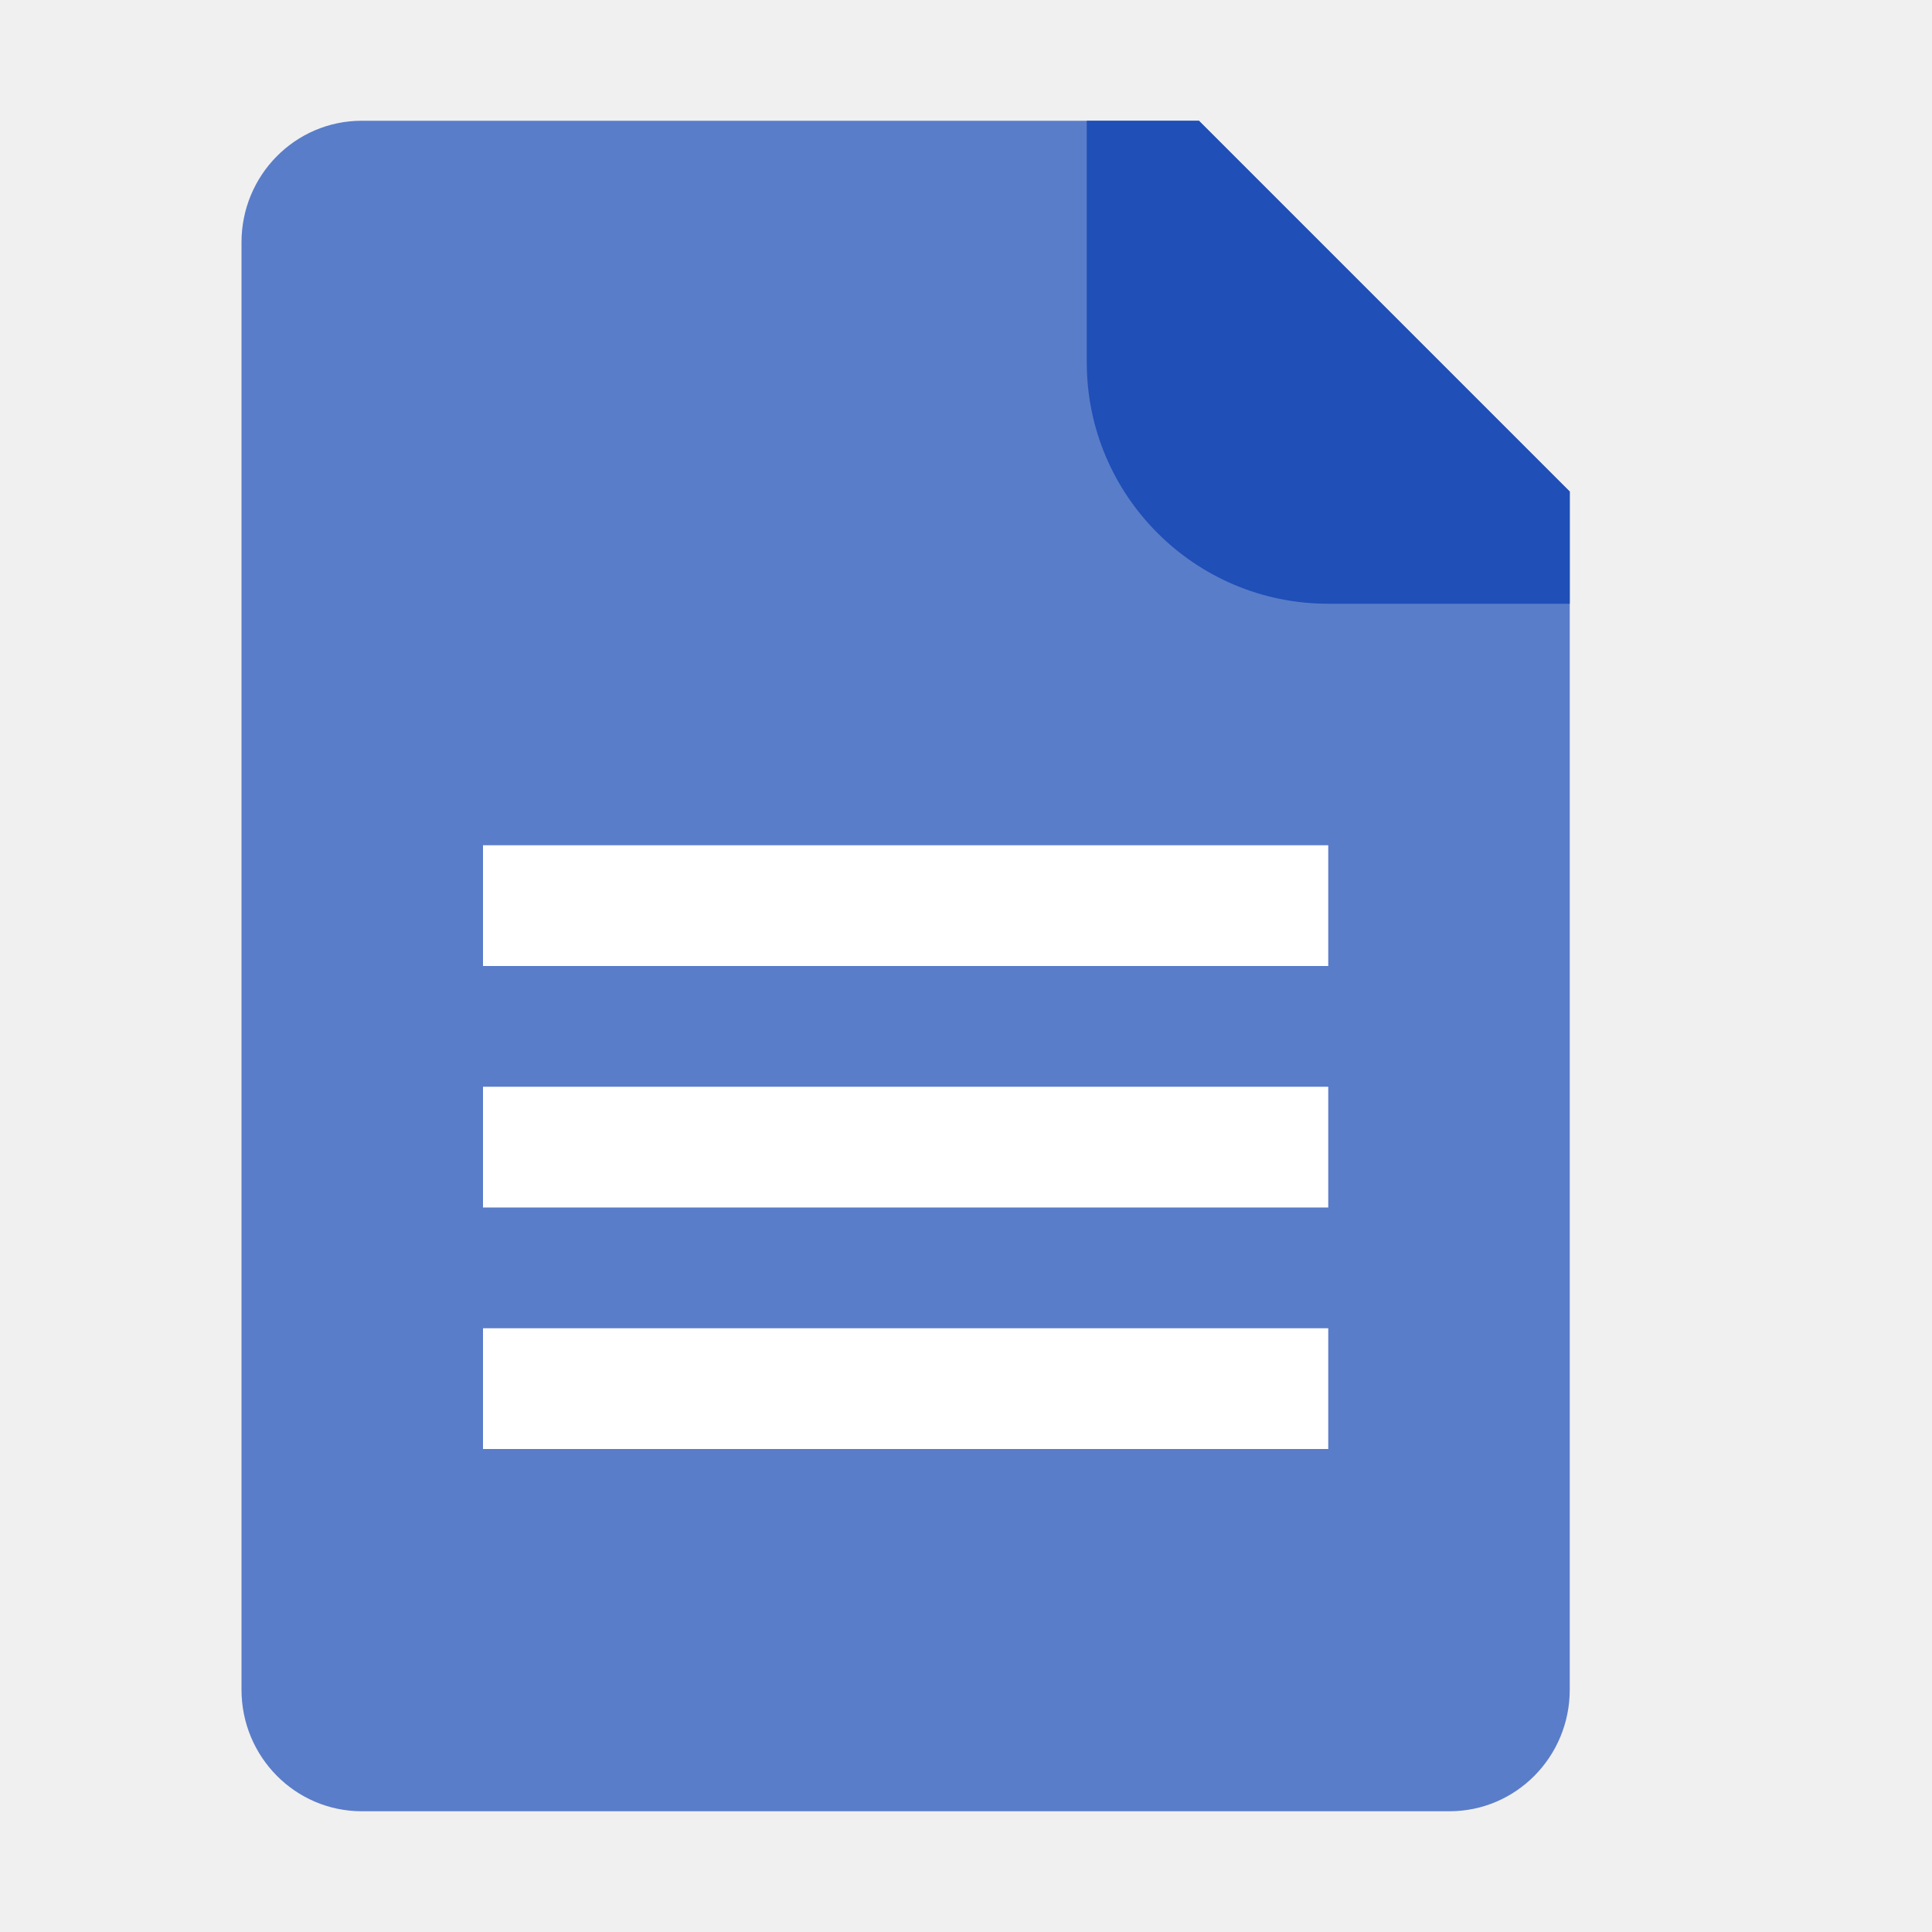
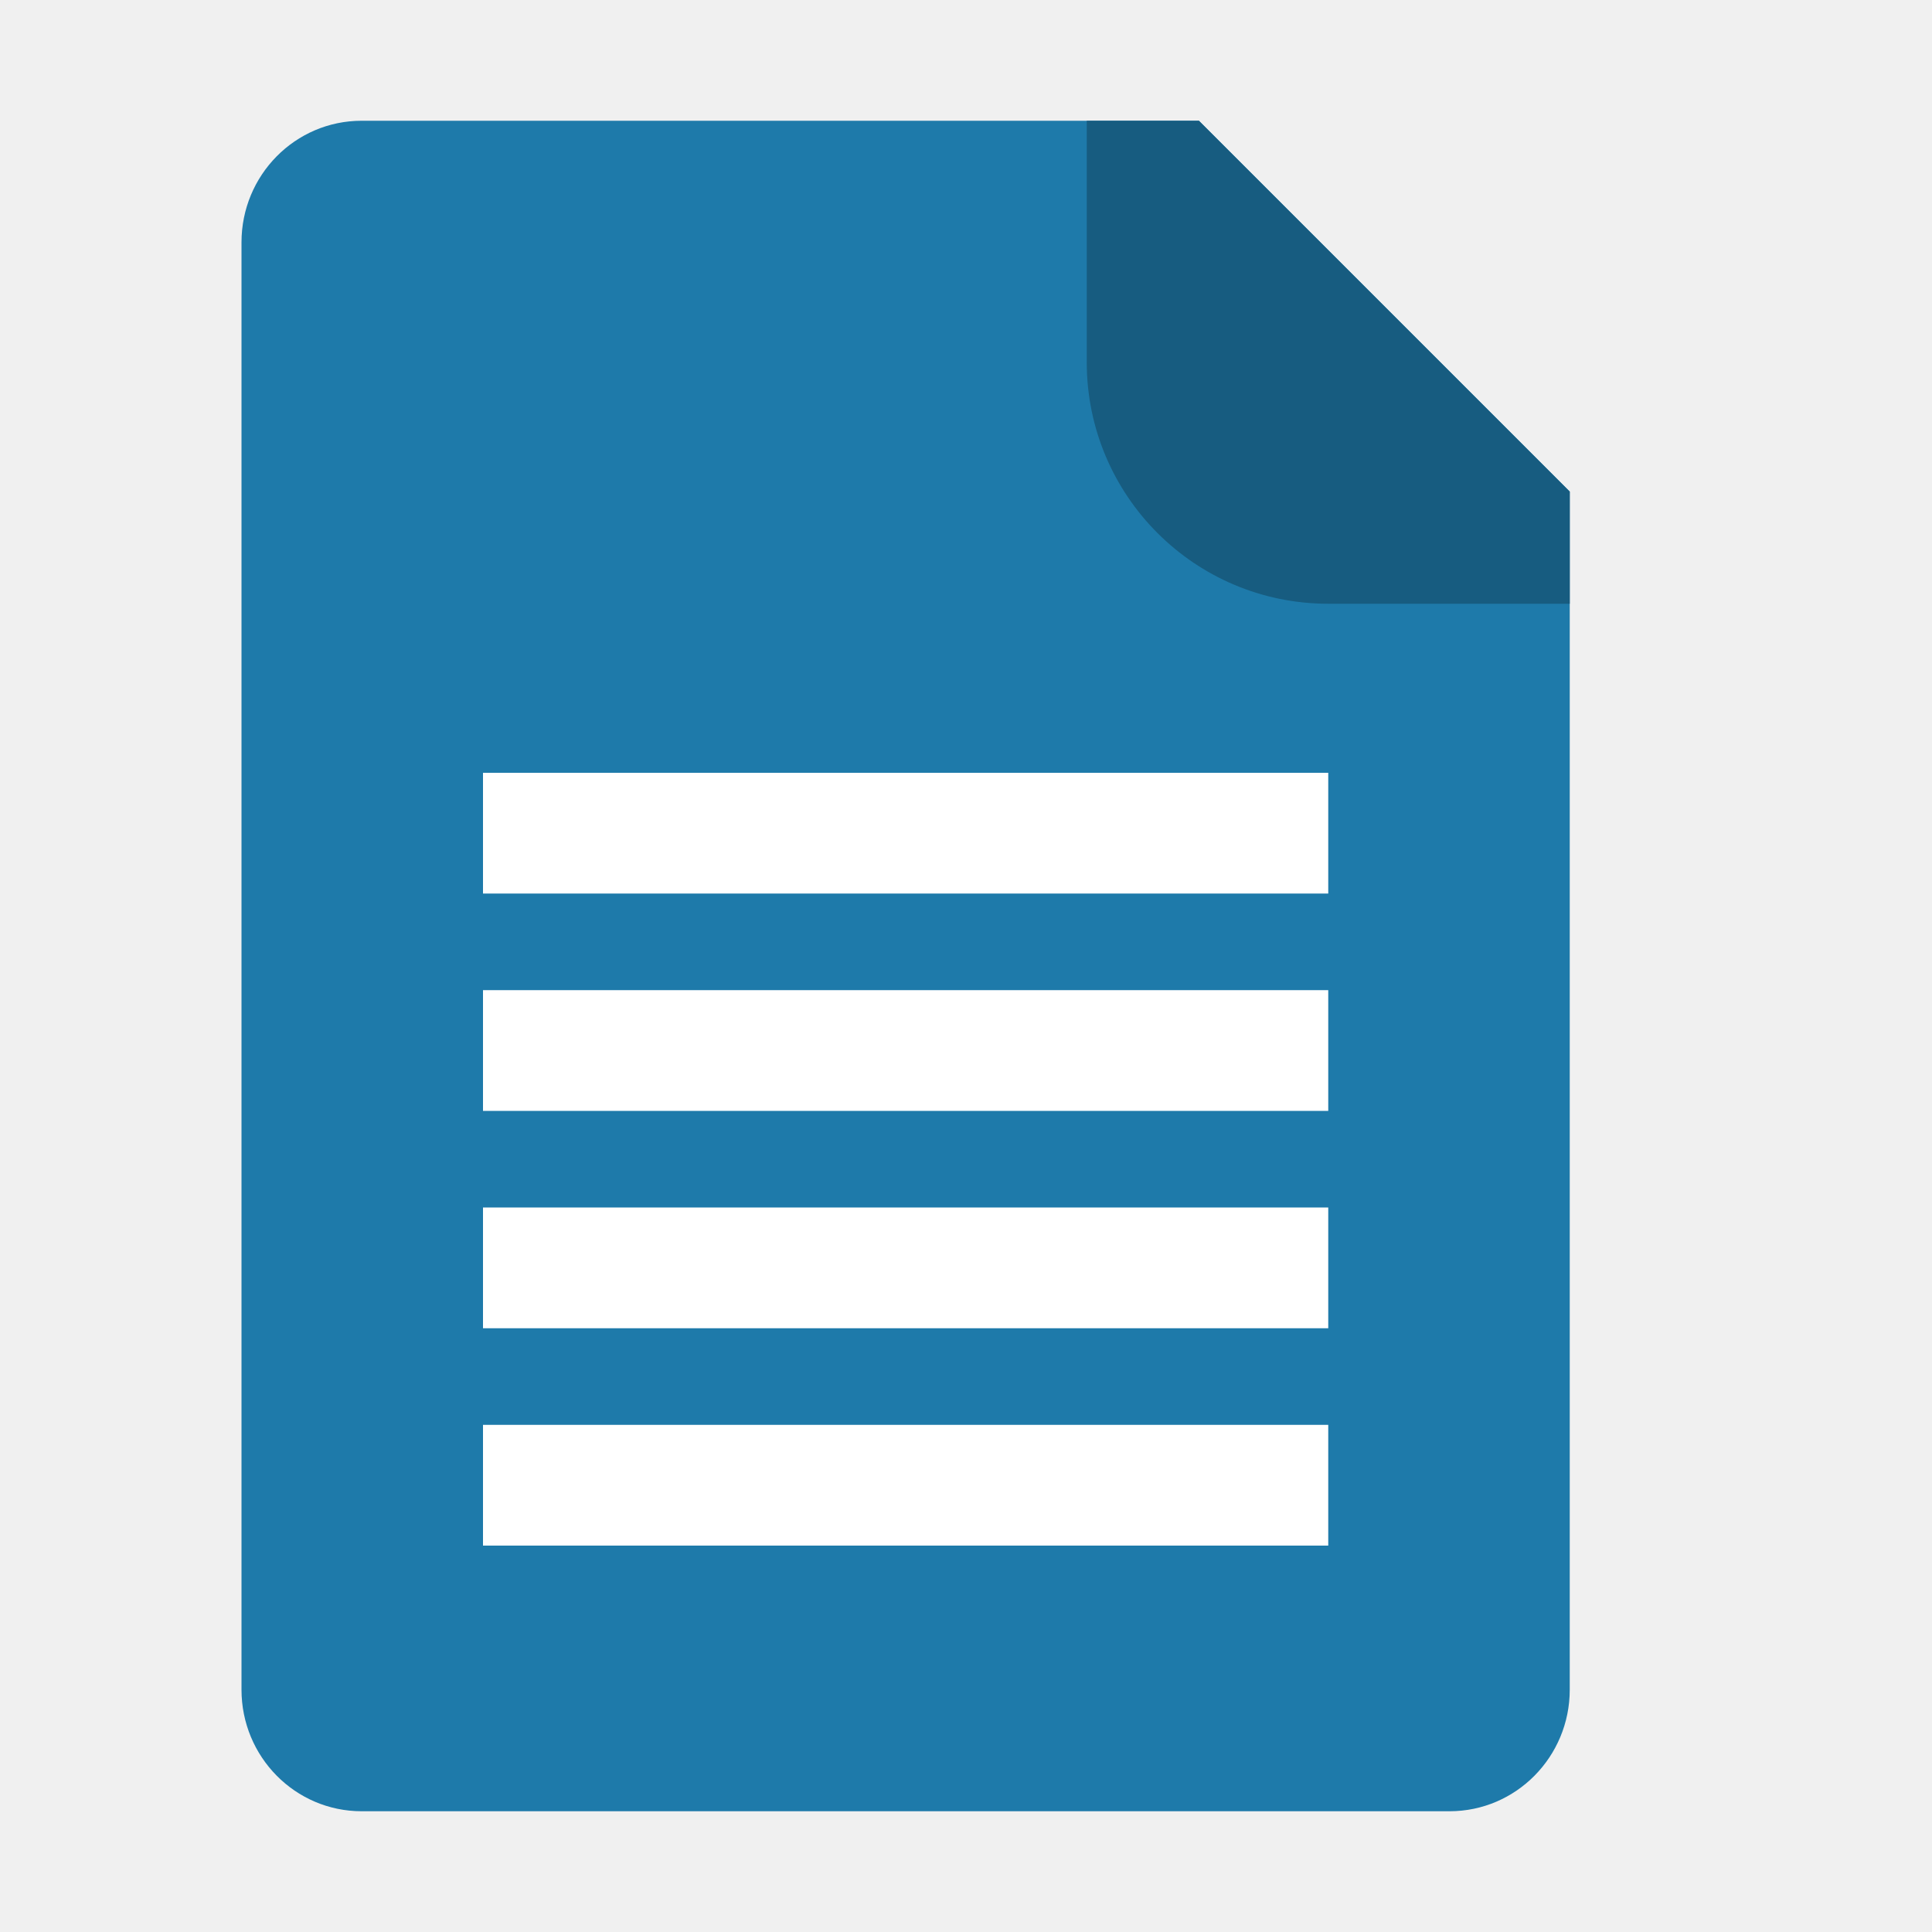
- <svg xmlns="http://www.w3.org/2000/svg" xmlns:xlink="http://www.w3.org/1999/xlink" width="16px" height="16px" viewBox="0 0 16 16" version="1.1">
-   <defs>
-     <path d="M7.929,1.77635684e-15 L0.996,1.77635684e-15 C0.445,1.77635684e-15 0,0.451 0,1.007 L0,12.993 C0,13.55 0.446,14 0.996,14 L10.004,14 C10.555,14 11,13.549 11,12.993 L11,3.071 L7.929,4.99600361e-16 Z" id="path-1" />
-   </defs>
-   <g id="Page-1" stroke="none" stroke-width="1" fill="none" fill-rule="evenodd">
-     <g id="Artboard" transform="translate(-24, -26)">
-       <g id="Group-Copy" transform="translate(26, 27)">
-         <g id="Rectangle-3">
-           <mask id="mask-2" fill="white">
-             <use xlink:href="#path-1" />
-           </mask>
-           <use id="Mask" fill="#5A7DC9" xlink:href="#path-1" />
-           <rect fill="#1F4FB7" mask="url(#mask-2)" x="7" y="-2" width="6" height="6" rx="2" />
-         </g>
-         <path d="M2,8 L9,8 L9,9 L2,9 L2,8 Z M2,6 L9,6 L9,7 L2,7 L2,6 Z M2,10 L9,10 L9,11 L2,11 L2,10 Z" id="Combined-Shape" fill="#FFFFFF" />
-       </g>
-     </g>
+ <svg xmlns="http://www.w3.org/2000/svg" width="20" height="20" viewBox="0 0 20 20" fill="none">
+   <path d="M12.411 1.25H3.744C3.056 1.25 2.5 1.813 2.5 2.509V17.491C2.5 18.188 3.057 18.75 3.744 18.75H15.005C15.694 18.75 16.25 18.186 16.25 17.491V5.089L12.411 1.25V1.25Z" fill="#1E7AAA" />
+   <mask id="mask0_94_250" style="mask-type:luminance" maskUnits="userSpaceOnUse" x="2" y="1" width="15" height="18">
+     <path d="M12.411 1.25H3.744C3.056 1.25 2.5 1.813 2.5 2.509V17.491C2.5 18.188 3.057 18.75 3.744 18.75H15.005C15.694 18.75 16.25 18.186 16.25 17.491V5.089L12.411 1.25V1.25Z" fill="white" />
+   </mask>
+   <g mask="url(#mask0_94_250)">
+     <path d="M16.25 -1.25H13.75C12.369 -1.25 11.25 -0.131 11.25 1.25V3.75C11.25 5.131 12.369 6.25 13.75 6.25H16.25C17.631 6.25 18.75 5.131 18.75 3.75V1.25C18.75 -0.131 17.631 -1.25 16.25 -1.25Z" fill="#175C80" />
  </g>
+   <rect x="5" y="8" width="8.75" height="1.25" fill="white" />
+   <rect x="5" y="10.25" width="8.75" height="1.25" fill="white" />
+   <rect x="5" y="12.5" width="8.75" height="1.25" fill="white" />
+   <rect x="5" y="14.75" width="8.75" height="1.25" fill="white" />
</svg>
